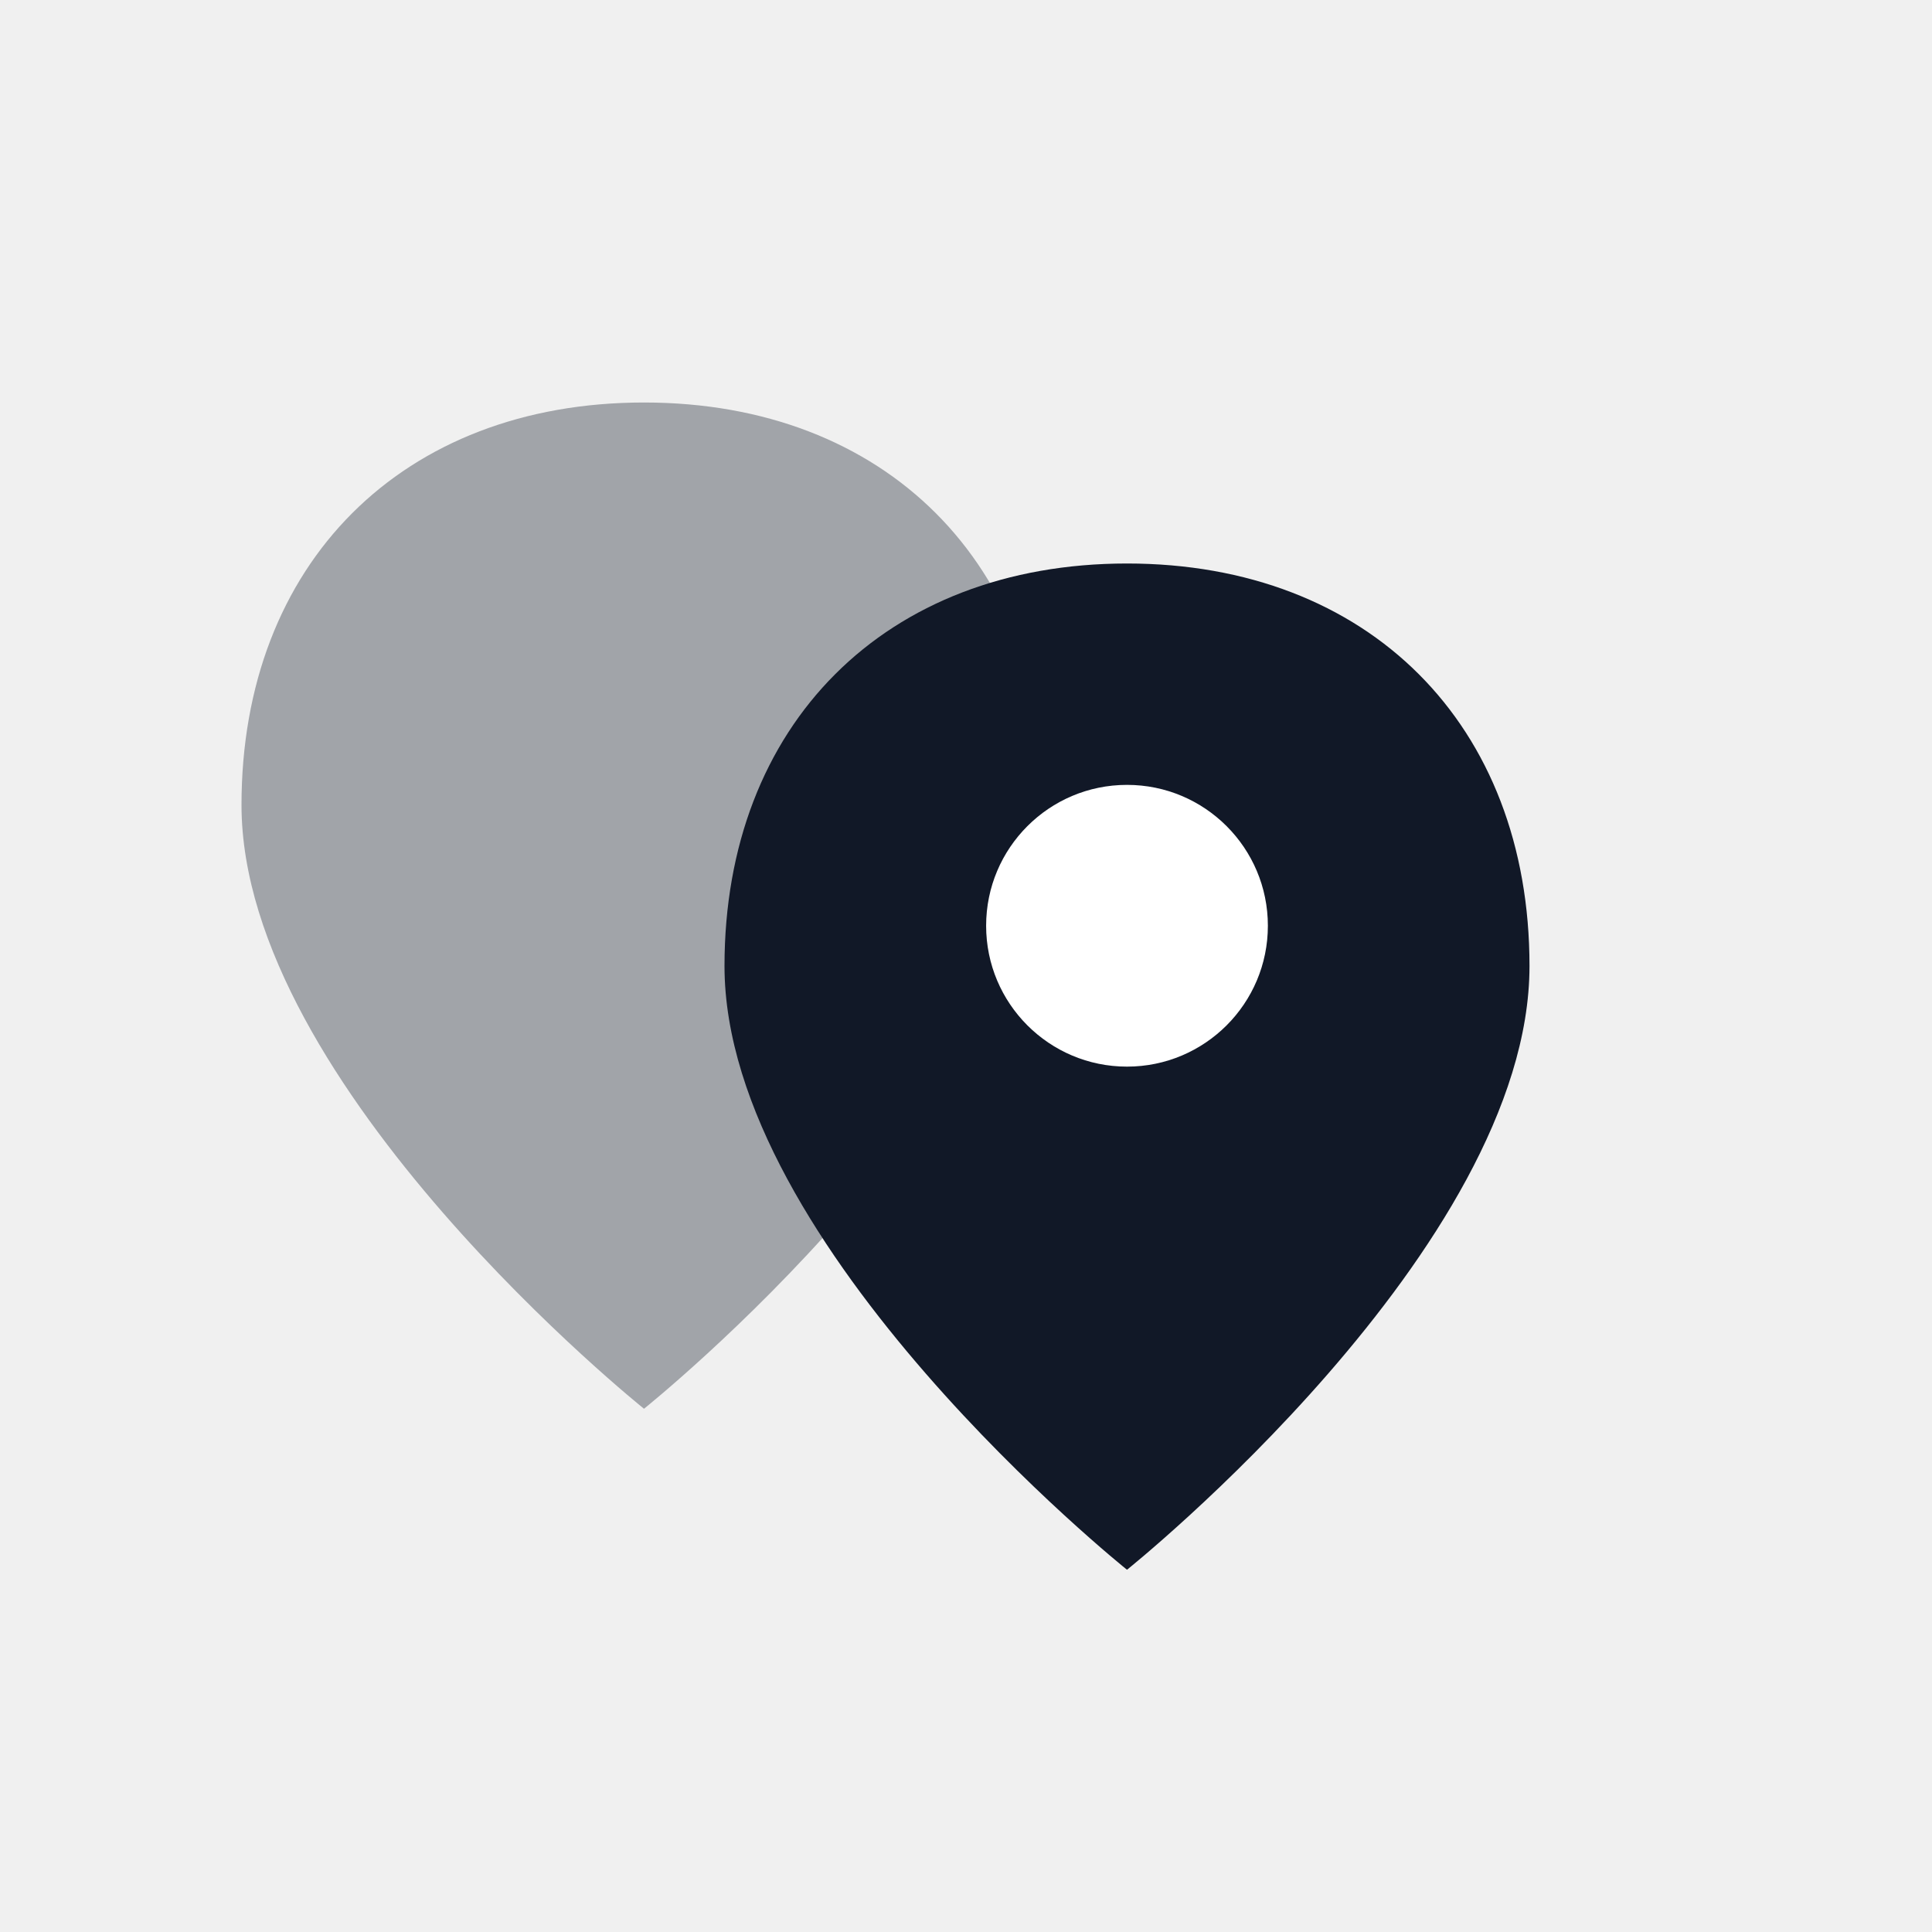
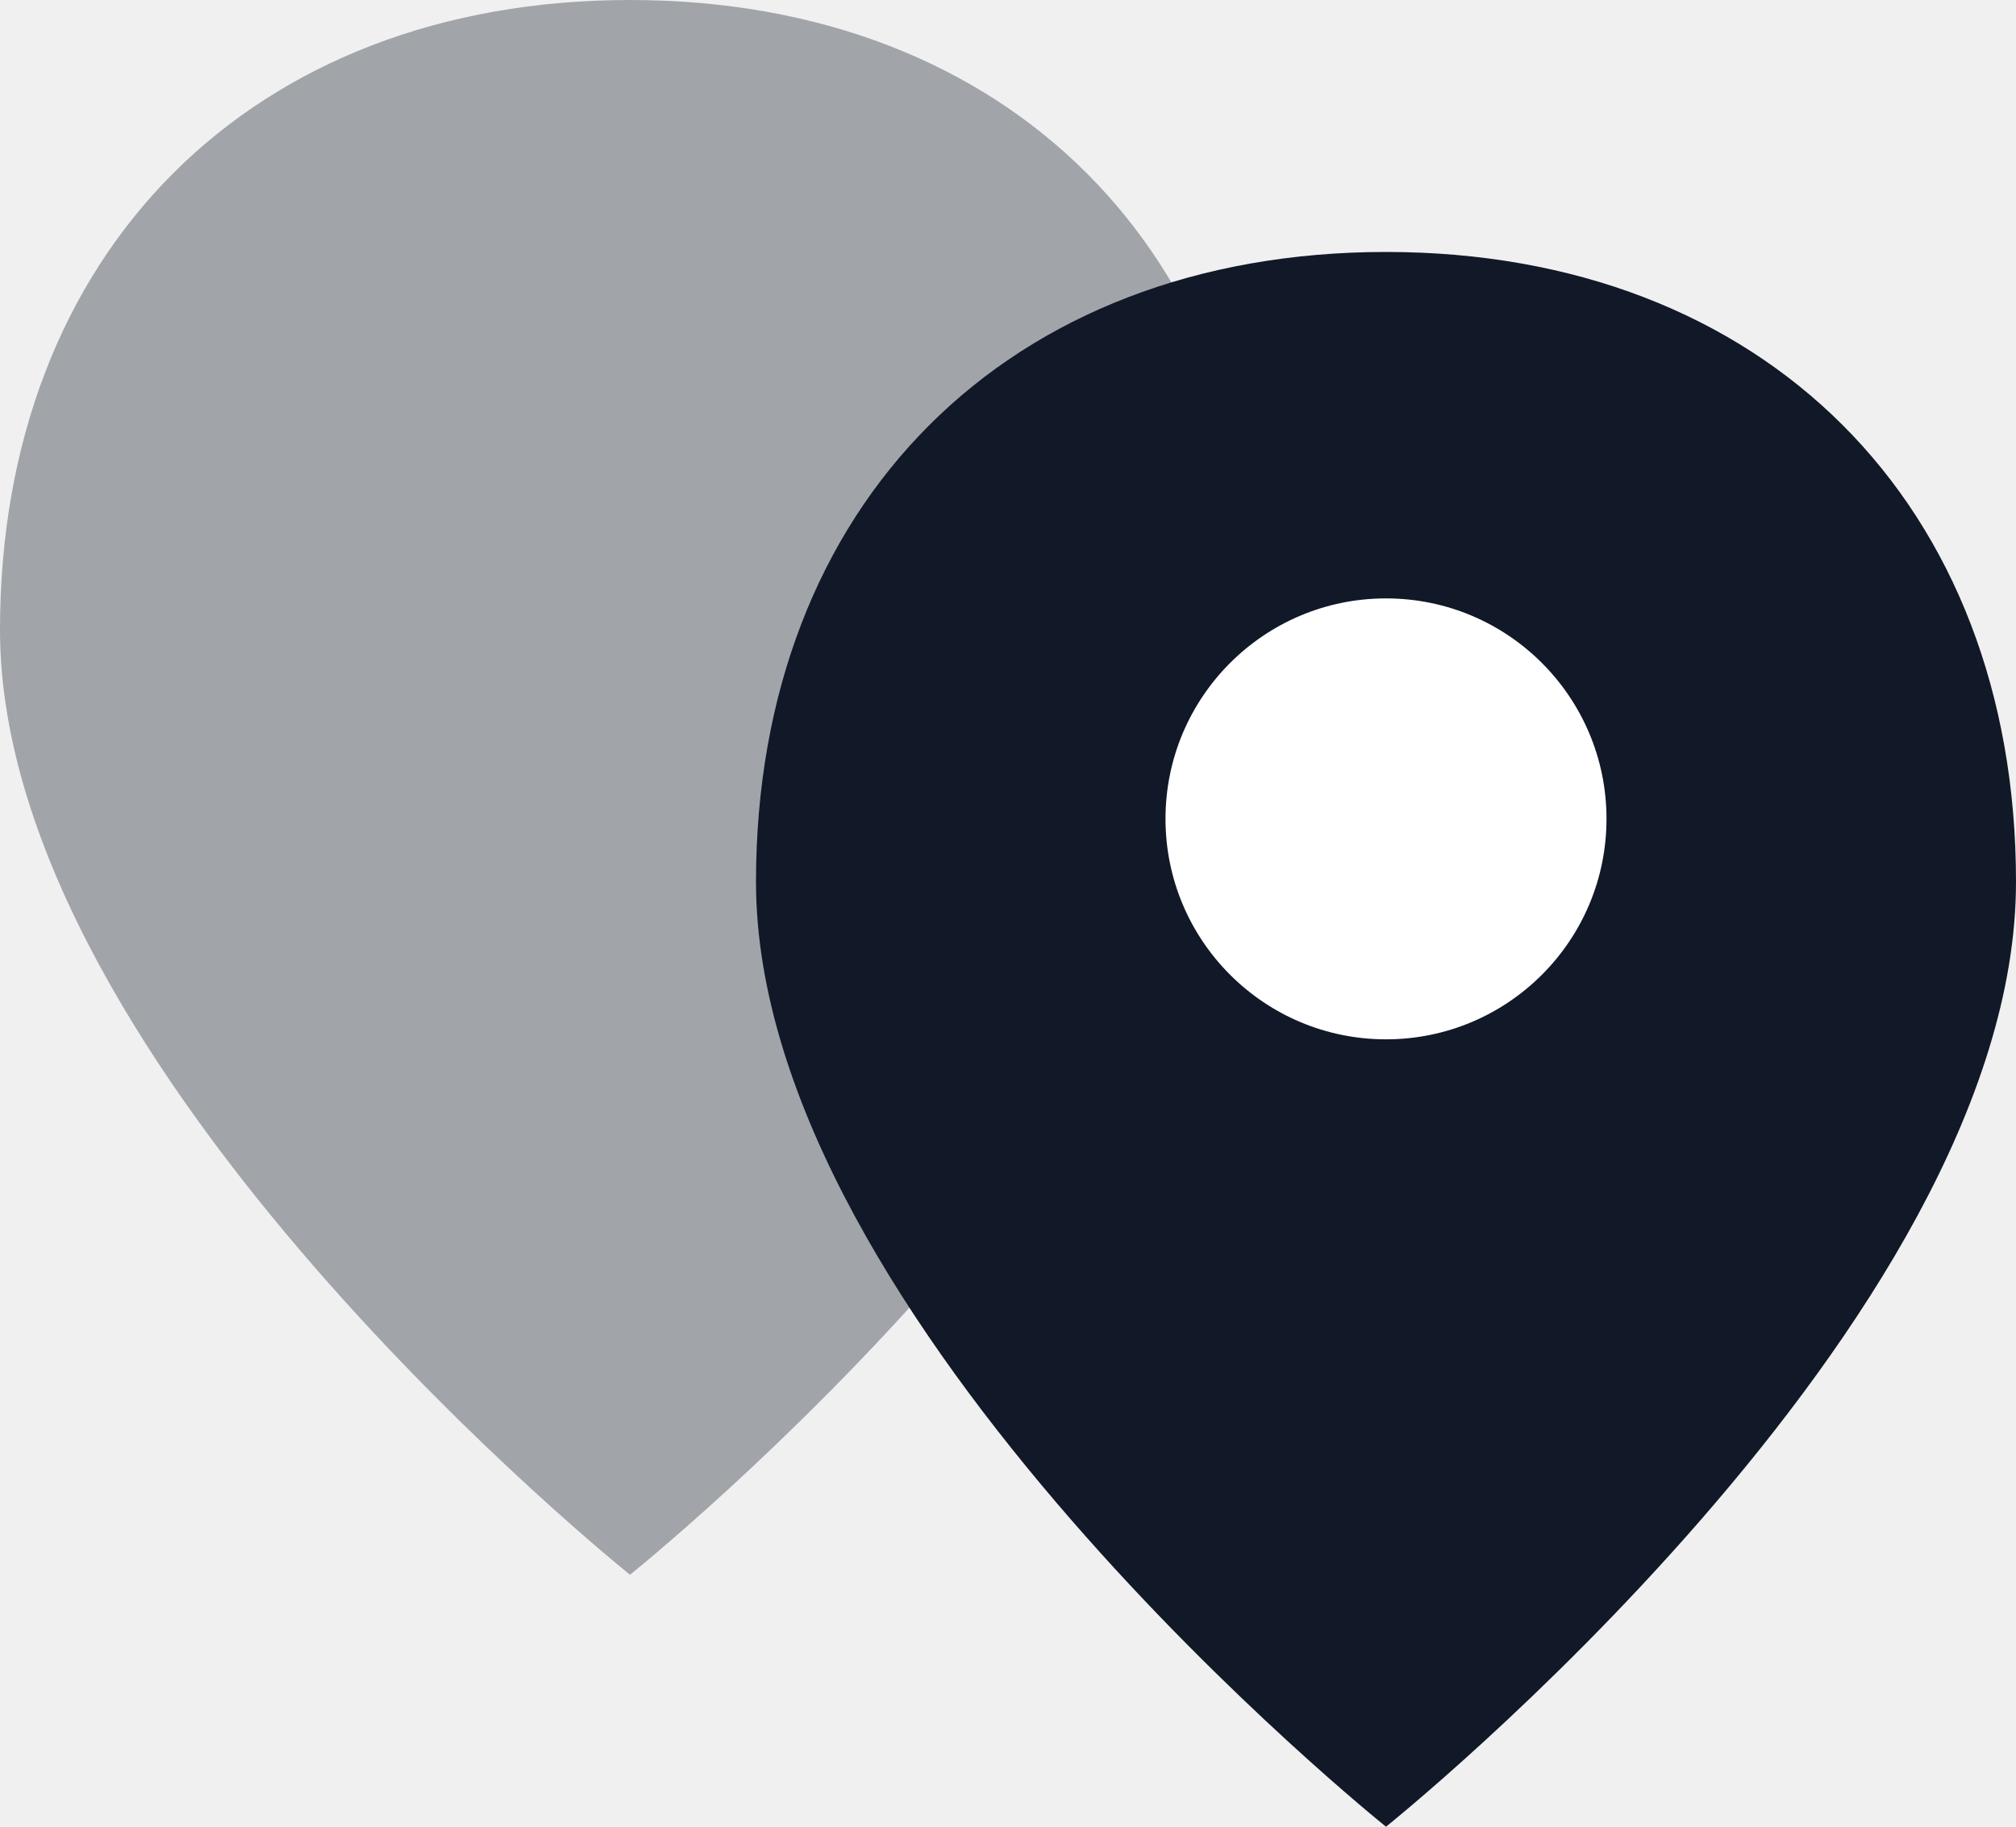
- <svg xmlns="http://www.w3.org/2000/svg" viewBox="0 0 48 48">
+ <svg xmlns="http://www.w3.org/2000/svg" viewBox="6 10 32 29">
  <path d="M16 10C10 10 6 14 6 20C6 27 16 35 16 35C16 35 26 27 26 20C26 14 22 10 16 10Z" fill="#111827" fill-opacity="0.35" />
  <path d="M28 14C22 14 18 18 18 24C18 31 28 39 28 39C28 39 38 31 38 24C38 18 34 14 28 14Z" fill="#111827" />
  <circle cx="28" cy="23" r="3.5" fill="#FFFFFF" />
</svg>
